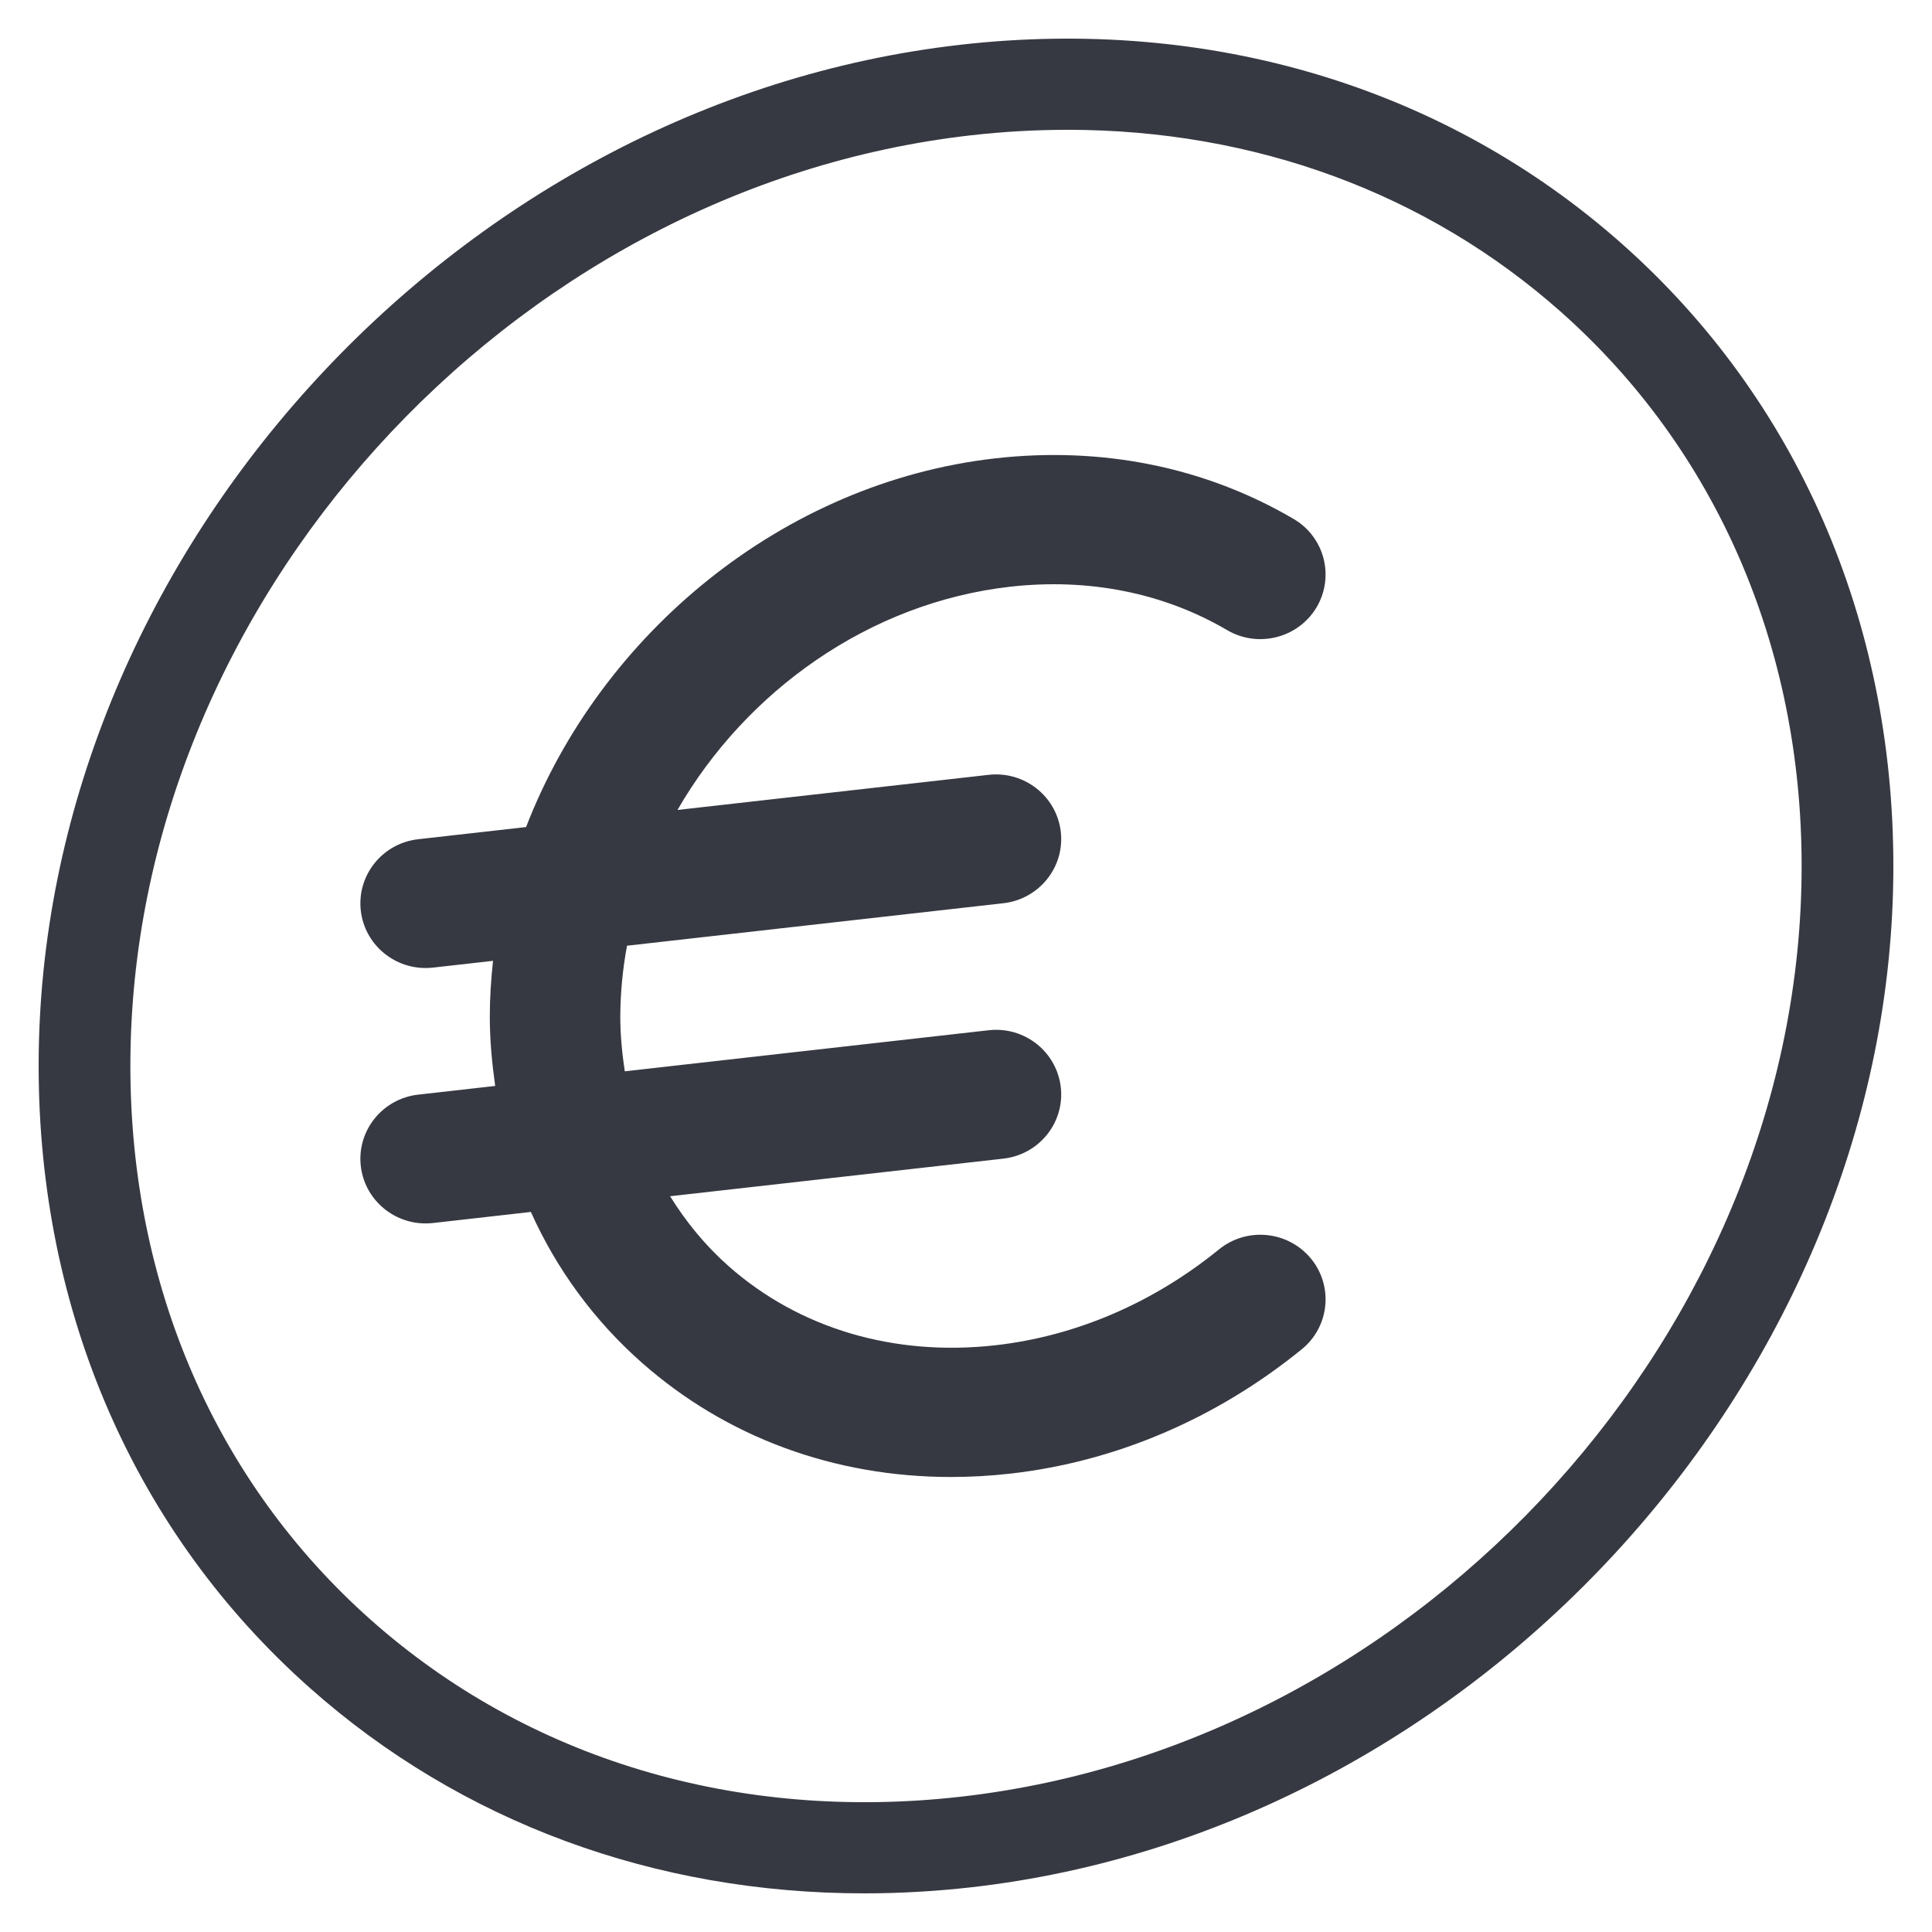
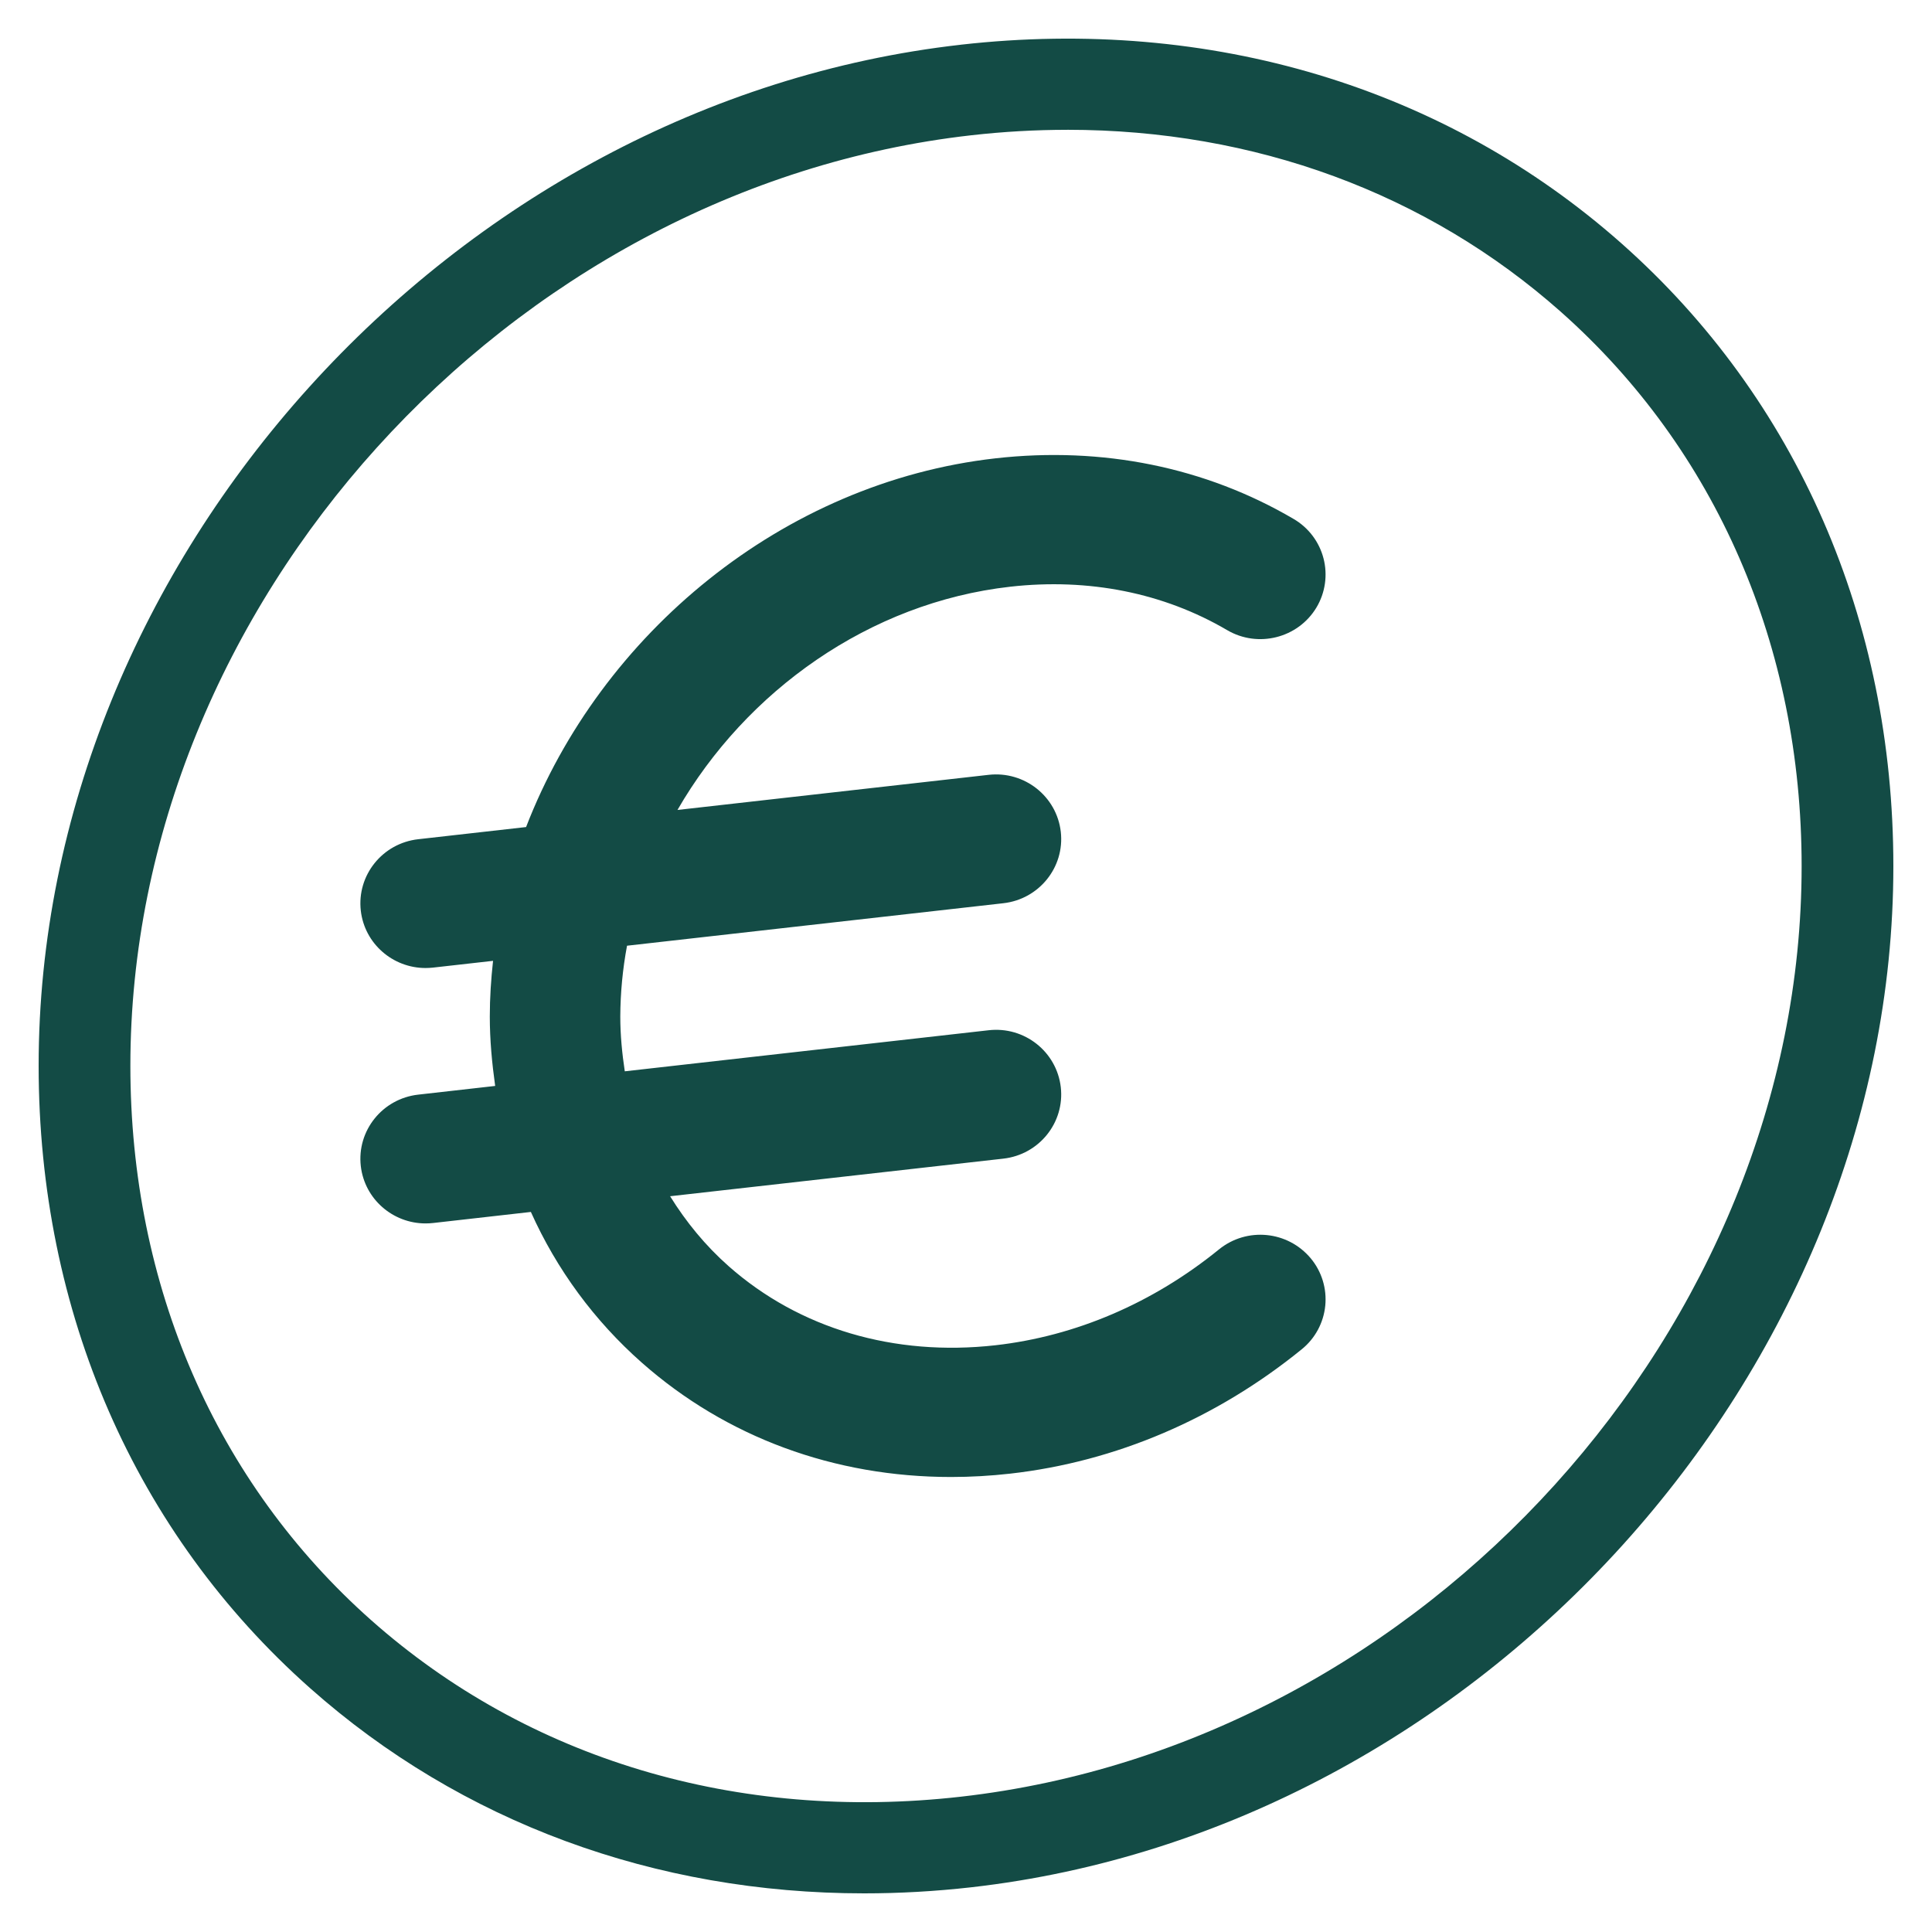
<svg xmlns="http://www.w3.org/2000/svg" width="100" height="100">
-   <g id="salary" stroke="none" stroke-width="1" fill="none" fill-rule="evenodd">
-     <path d="M49.73 2.314C62.657.854 74.808 4.511 83.948 12.617 93.01 20.655 98 32.097 98 44.834c0 26.162-21.412 49.871-47.732 52.852-1.863.21-3.71.314-5.535.314-10.83 0-20.858-3.68-28.68-10.619C6.99 79.344 2 67.902 2 55.165 2 29.003 23.412 5.294 49.73 2.315zm5.52 4.405c-1.64 0-3.304.093-4.982.283C26.272 9.72 6.748 31.324 6.748 55.165c0 11.376 4.428 21.566 12.465 28.696 8.118 7.2 18.956 10.447 30.518 9.136 23.997-2.718 43.521-24.324 43.521-48.163 0-11.376-4.428-21.566-12.465-28.696-6.94-6.156-15.868-9.42-25.536-9.42zm-3.724 17.004c5.537-.625 10.871.46 15.43 3.137a3.327 3.327 0 011.184 4.583c-.951 1.587-3.025 2.112-4.627 1.17-3.282-1.926-7.16-2.702-11.223-2.245-7.294.823-13.677 5.404-17.224 11.555l16.1-1.817c1.857-.212 3.528 1.11 3.74 2.945.21 1.835-1.122 3.492-2.974 3.7L32.455 48.95a20.446 20.446 0 00-.349 3.663c0 .97.094 1.913.233 2.838l18.828-2.125c1.856-.215 3.527 1.11 3.739 2.945.21 1.835-1.122 3.492-2.974 3.7l-17.248 1.946c.83 1.336 1.83 2.56 3.03 3.62 3.656 3.231 8.565 4.684 13.812 4.093 4.15-.469 8.15-2.183 11.567-4.96a3.4 3.4 0 014.752.462 3.322 3.322 0 01-.469 4.708c-4.423 3.595-9.642 5.821-15.086 6.435a27.352 27.352 0 01-3.066.174c-6.033 0-11.63-2.052-16.009-5.923a22.876 22.876 0 01-5.737-7.796l-5.065.573c-.13.014-.26.021-.387.021-1.694 0-3.154-1.26-3.351-2.966-.21-1.835 1.12-3.492 2.973-3.7l3.982-.45c-.164-1.176-.278-2.37-.278-3.595 0-.968.064-1.928.168-2.88l-3.107.35c-.13.014-.26.021-.387.021-1.694 0-3.154-1.259-3.351-2.966-.21-1.835 1.12-3.492 2.973-3.7l5.582-.63c3.86-9.998 13.285-17.842 24.296-19.085z" id="Combined-Shape" fill="#373942" />
-   </g>
+   <path d="M49.73 2.314C62.657.854 74.808 4.511 83.948 12.617 93.01 20.655 98 32.097 98 44.834c0 26.162-21.412 49.871-47.732 52.852-1.863.21-3.71.314-5.535.314-10.83 0-20.858-3.68-28.68-10.619C6.99 79.344 2 67.902 2 55.165 2 29.003 23.412 5.294 49.73 2.315zm5.52 4.405c-1.64 0-3.304.093-4.982.283C26.272 9.72 6.748 31.324 6.748 55.165c0 11.376 4.428 21.566 12.465 28.696 8.118 7.2 18.956 10.447 30.518 9.136 23.997-2.718 43.521-24.324 43.521-48.163 0-11.376-4.428-21.566-12.465-28.696-6.94-6.156-15.868-9.42-25.536-9.42zm-3.724 17.004c5.537-.625 10.871.46 15.43 3.137a3.327 3.327 0 011.184 4.583c-.951 1.587-3.025 2.112-4.627 1.17-3.282-1.926-7.16-2.702-11.223-2.245-7.294.823-13.677 5.404-17.224 11.555l16.1-1.817c1.857-.212 3.528 1.11 3.74 2.945.21 1.835-1.122 3.492-2.974 3.7L32.455 48.95a20.446 20.446 0 00-.349 3.663c0 .97.094 1.913.233 2.838l18.828-2.125c1.856-.215 3.527 1.11 3.739 2.945.21 1.835-1.122 3.492-2.974 3.7l-17.248 1.946c.83 1.336 1.83 2.56 3.03 3.62 3.656 3.231 8.565 4.684 13.812 4.093 4.15-.469 8.15-2.183 11.567-4.96a3.4 3.4 0 014.752.462 3.322 3.322 0 01-.469 4.708c-4.423 3.595-9.642 5.821-15.086 6.435a27.352 27.352 0 01-3.066.174c-6.033 0-11.63-2.052-16.009-5.923a22.876 22.876 0 01-5.737-7.796l-5.065.573c-.13.014-.26.021-.387.021-1.694 0-3.154-1.26-3.351-2.966-.21-1.835 1.12-3.492 2.973-3.7l3.982-.45c-.164-1.176-.278-2.37-.278-3.595 0-.968.064-1.928.168-2.88l-3.107.35c-.13.014-.26.021-.387.021-1.694 0-3.154-1.259-3.351-2.966-.21-1.835 1.12-3.492 2.973-3.7l5.582-.63c3.86-9.998 13.285-17.842 24.296-19.085z" fill="#134B45" />
</svg>
